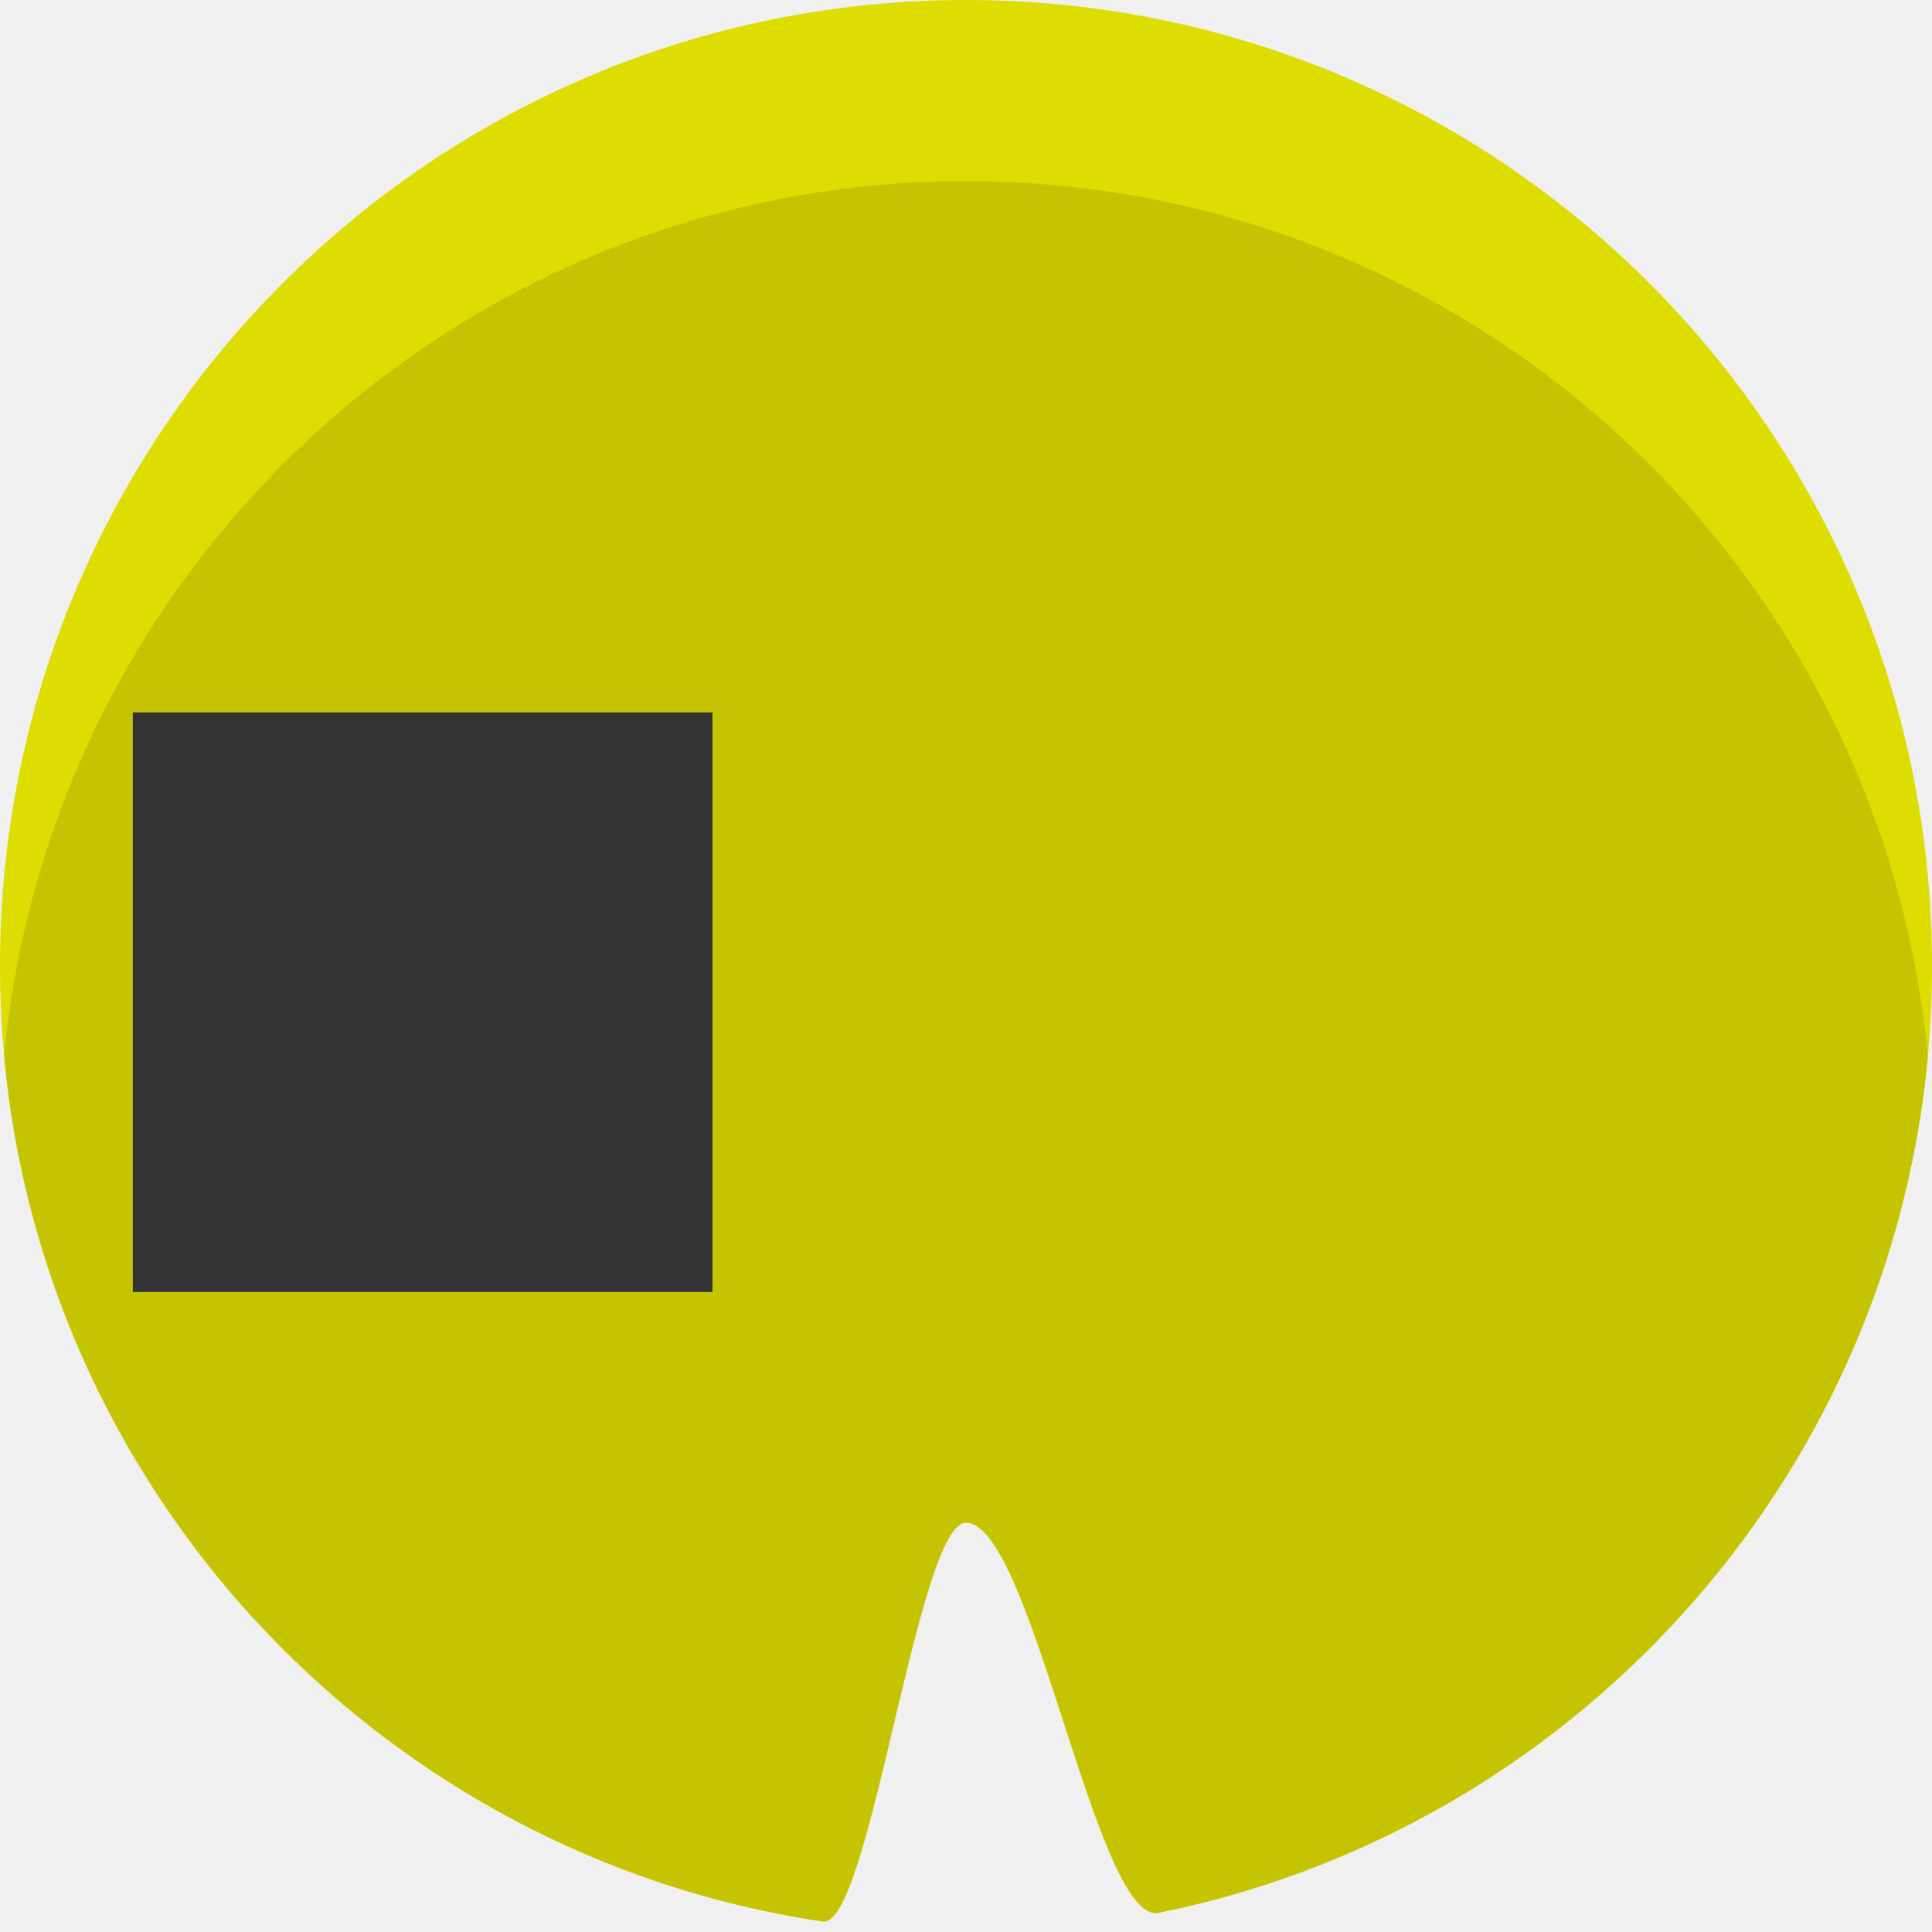
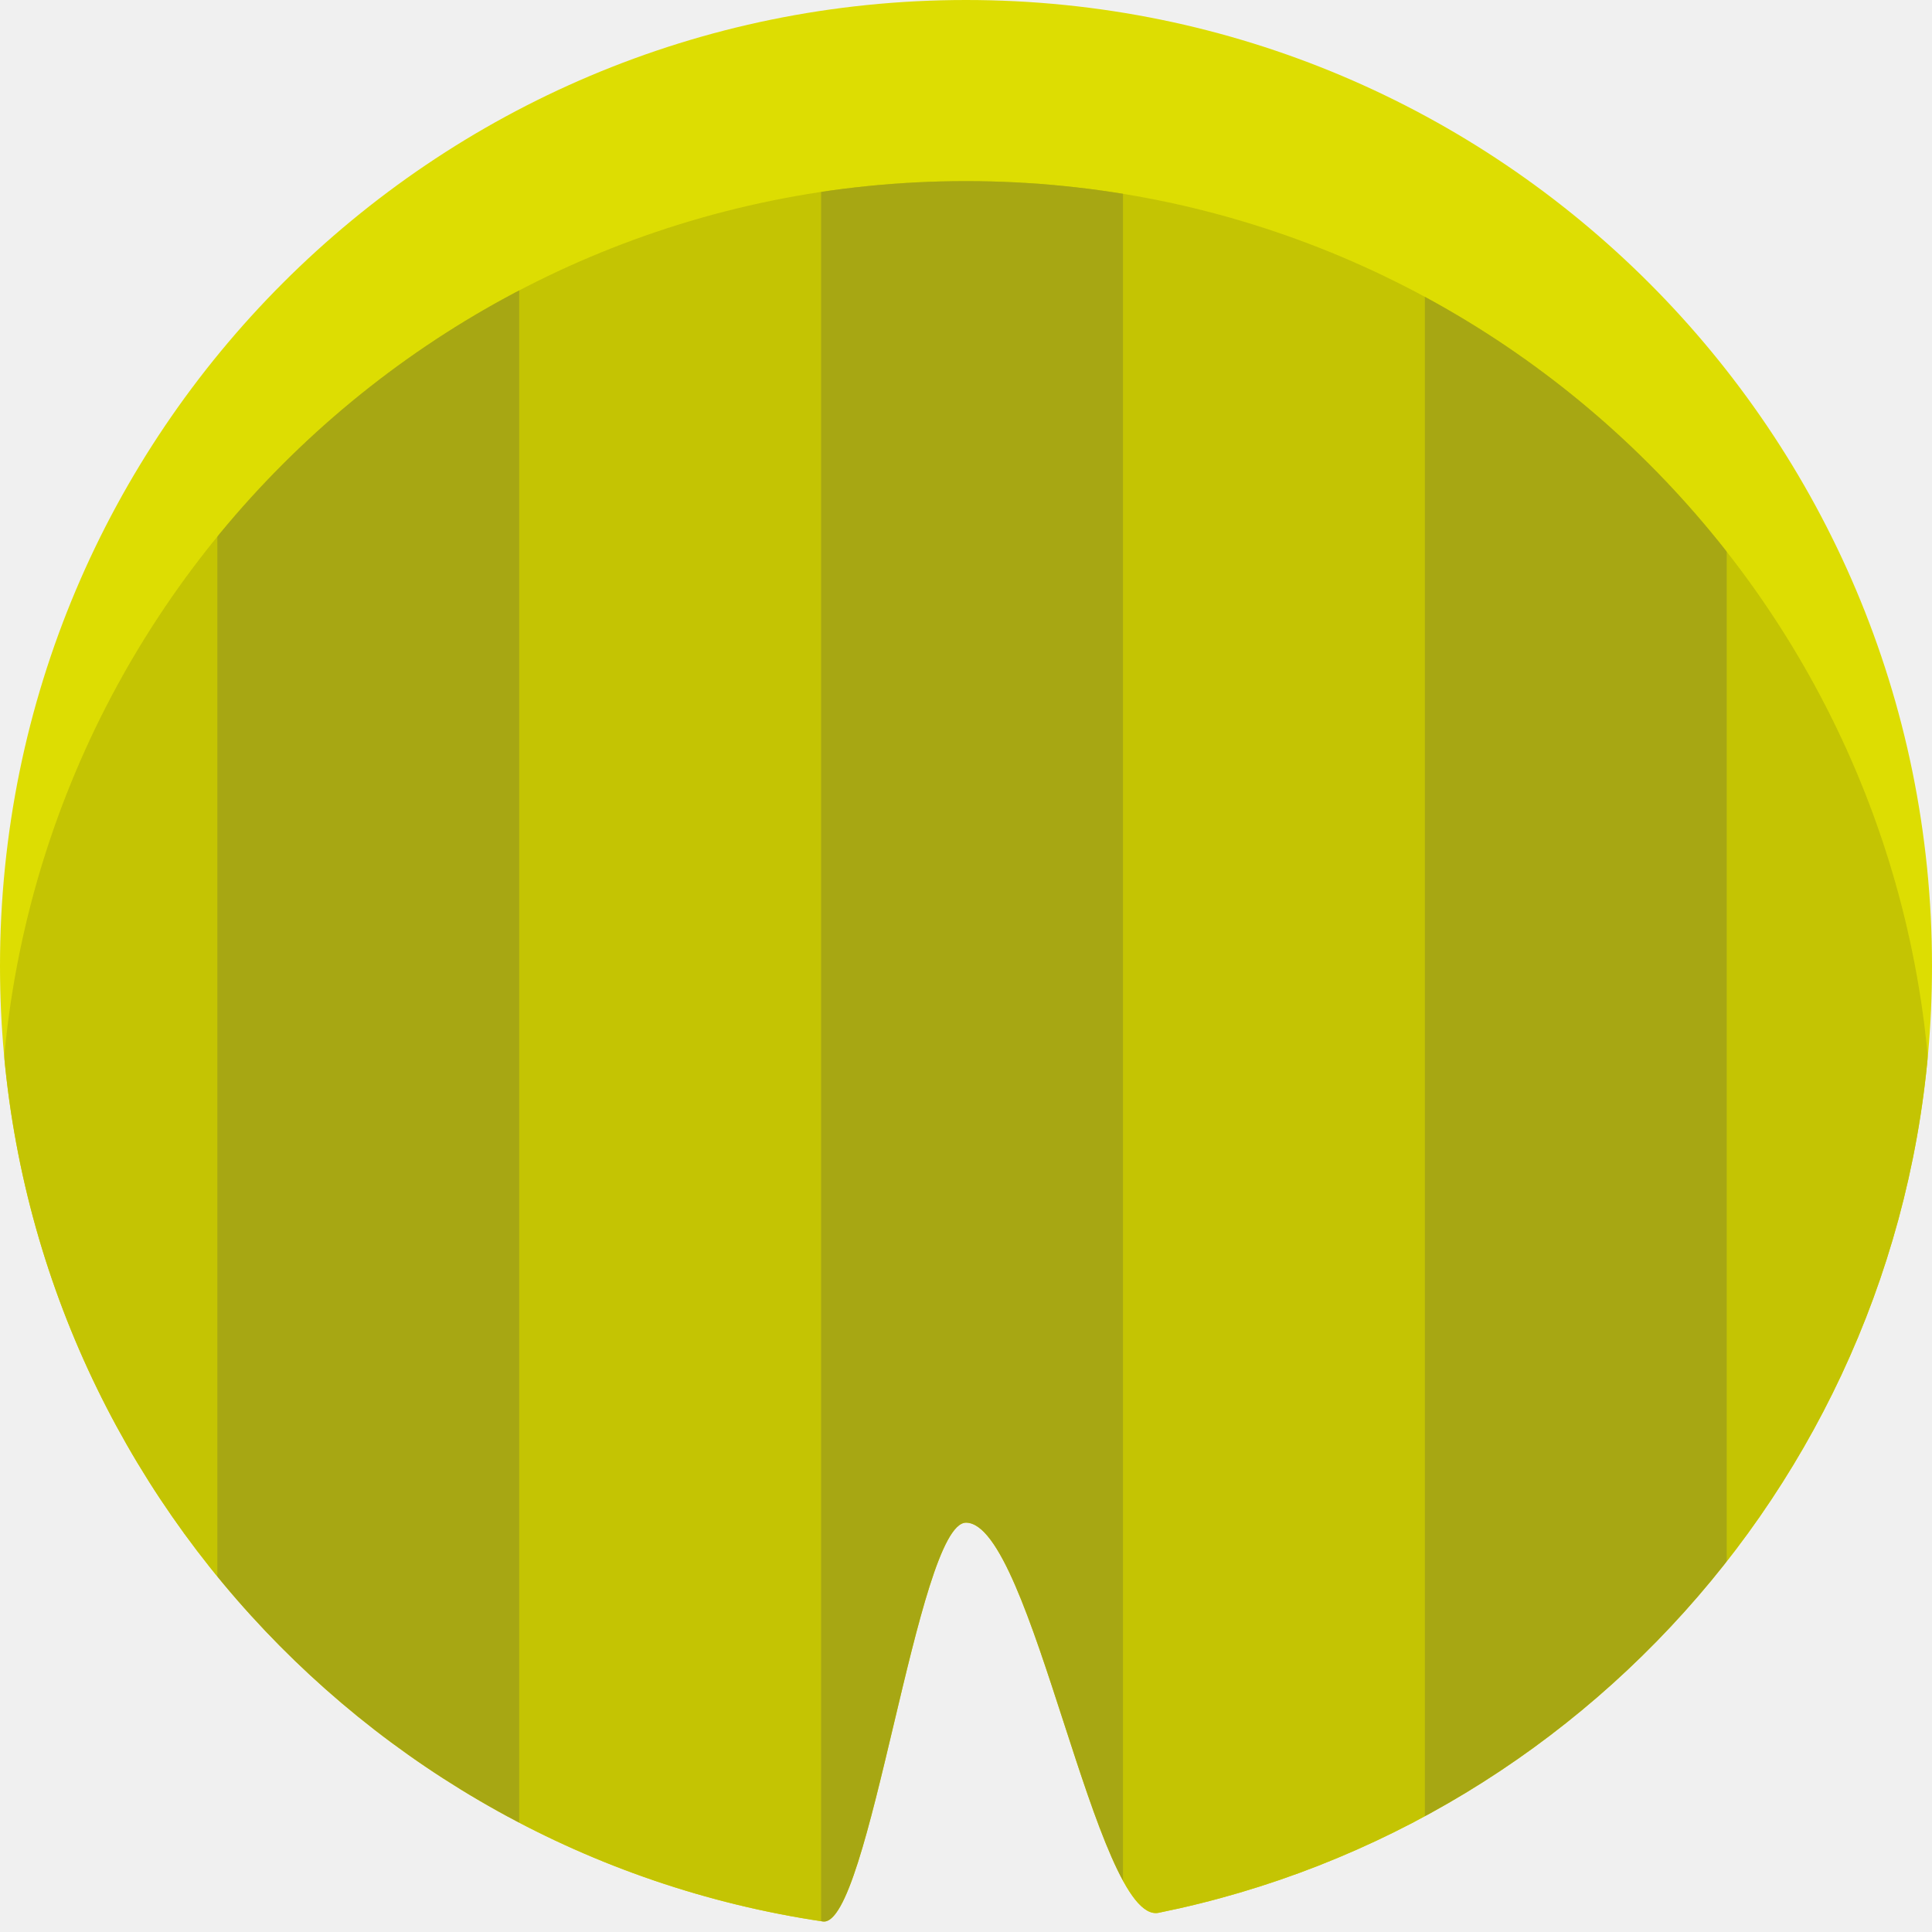
- <svg xmlns="http://www.w3.org/2000/svg" xmlns:xlink="http://www.w3.org/1999/xlink" width="160px" height="160px" viewBox="0 0 160 160" preserveAspectRatio="none" version="1.1">
+ <svg xmlns="http://www.w3.org/2000/svg" xmlns:xlink="http://www.w3.org/1999/xlink" width="160px" height="160px" viewBox="0 0 160 160" version="1.1">
  <defs>
-     <path id="path-1" d="M68.141,159.127 C72.011,159.702 75.971,126.102 80,126.102 C85.463,126.102 90.799,159.452 95.954,158.409 C132.493,151.014 160,118.72 160,80 C160,35.817 124.183,0 80,0 C35.817,0 0,35.817 0,80 C0,120.153 29.582,153.397 68.141,159.127 Z" />
+     <path d="M68.141,159.127 C72.011,159.702 75.971,126.102 80,126.102 C85.463,126.102 90.799,159.452 95.954,158.409 C132.493,151.014 160,118.72 160,80 C160,35.817 124.183,0 80,0 C35.817,0 0,35.817 0,80 C0,120.153 29.582,153.397 68.141,159.127 Z" id="path-1" />
+     <path d="M68.141,159.127 C72.011,159.702 75.971,126.102 80,126.102 C85.463,126.102 90.799,159.452 95.954,158.409 C132.493,151.014 160,118.72 160,80 C160,35.817 124.183,0 80,0 C35.817,0 0,35.817 0,80 C0,120.153 29.582,153.397 68.141,159.127 Z" id="path-3" />
  </defs>
  <g id="Page-1" stroke="none" stroke-width="1" fill="none" fill-rule="evenodd">
    <g id="lilypad-yellow">
      <mask id="mask-2" fill="white">
        <use xlink:href="#path-1" />
      </mask>
      <use id="Mask" fill="#DDDD02" xlink:href="#path-1" />
-       <path d="M68.141,174.127 C72.011,174.702 75.971,141.102 80,141.102 C85.463,141.102 90.799,174.452 95.954,173.409 C132.493,166.014 160,133.72 160,95 C160,50.817 124.183,15 80,15 C35.817,15 0,50.817 0,95 C0,135.153 29.582,168.397 68.141,174.127 Z" id="lilypad-green" fill="#C4C403" mask="url(#mask-2)" />
-       <rect class="colorblind-assist" fill="#333333" x="11" y="59" width="48" height="48" />
+       <g id="Rectangle" mask="url(#mask-2)">
+         <g transform="translate(0, 15)">
+           <mask id="mask-4" fill="white">
+             <use xlink:href="#path-3" />
+           </mask>
+           <use id="Mask" stroke="none" fill="#C4C403" fill-rule="evenodd" xlink:href="#path-3" />
+           <rect id="Rectangle" stroke="none" fill="#A7A713" fill-rule="evenodd" mask="url(#mask-4)" x="68" y="-15" width="25" height="169" />
+           <rect id="Rectangle" stroke="none" fill="#A7A713" fill-rule="evenodd" mask="url(#mask-4)" x="118" y="-15" width="25" height="169" />
+           <rect id="Rectangle" stroke="none" fill="#A7A713" fill-rule="evenodd" mask="url(#mask-4)" x="18" y="-15" width="25" height="169" />
+         </g>
+       </g>
    </g>
  </g>
</svg>
